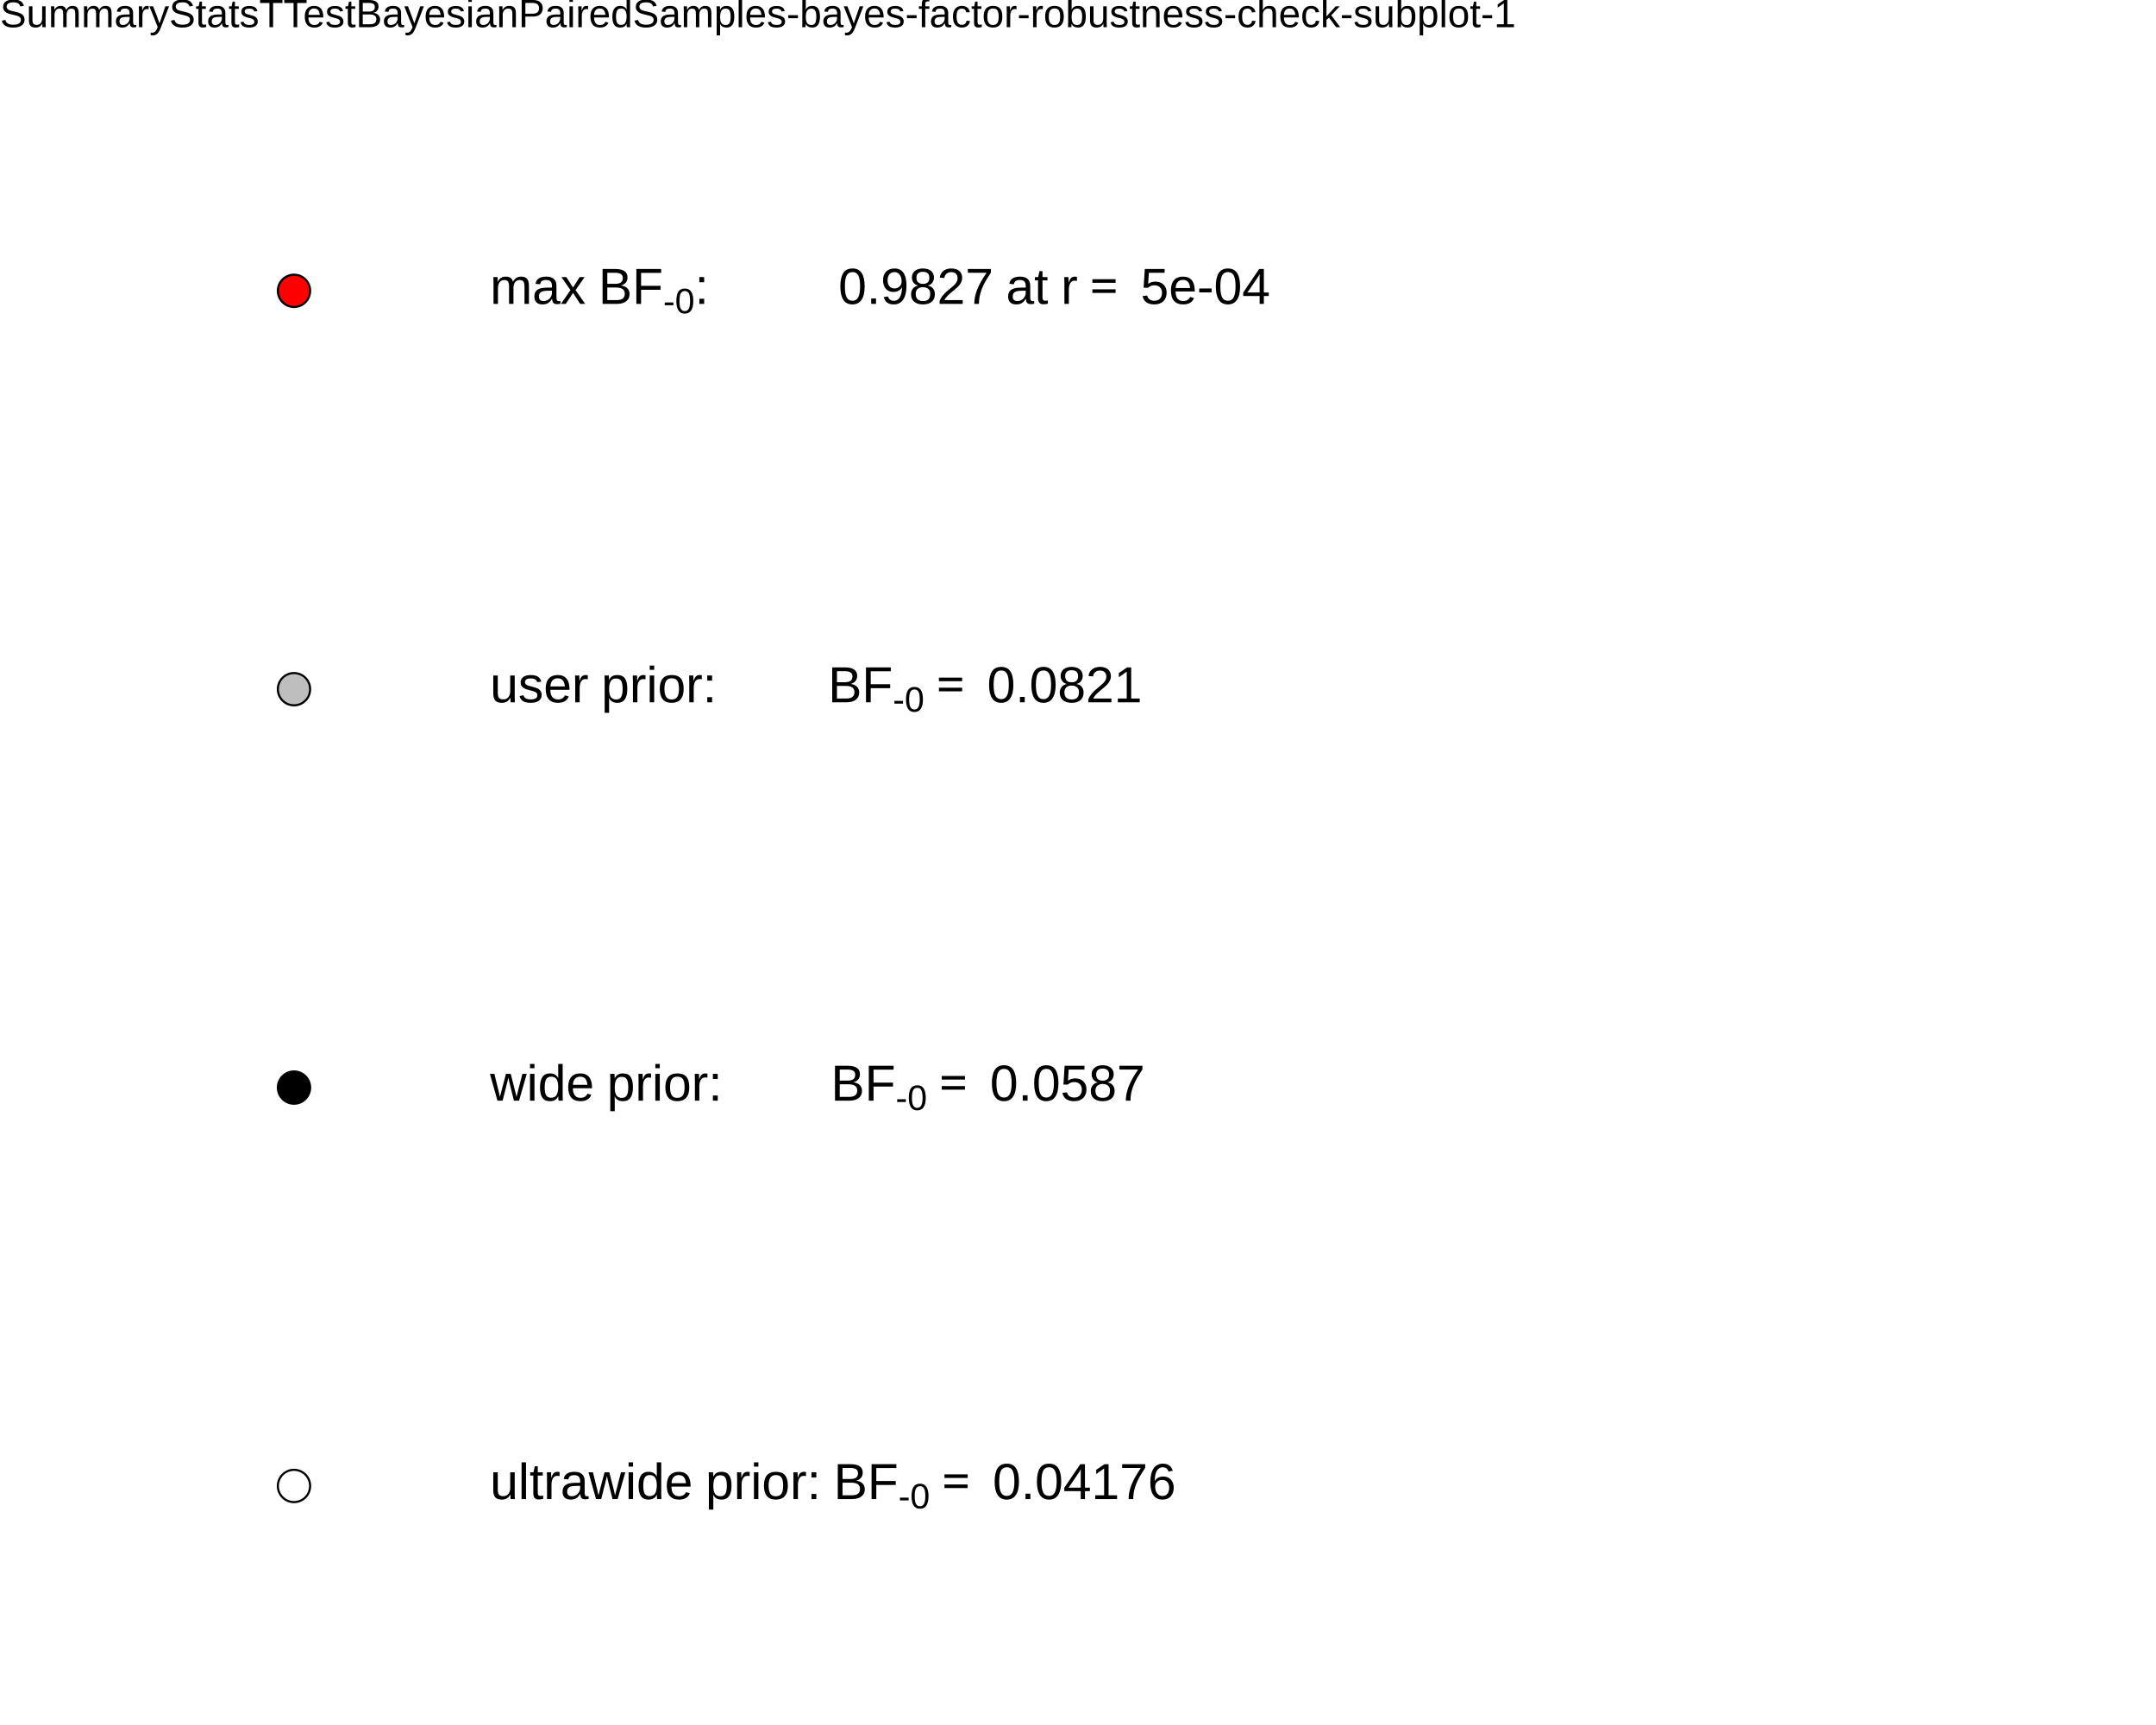
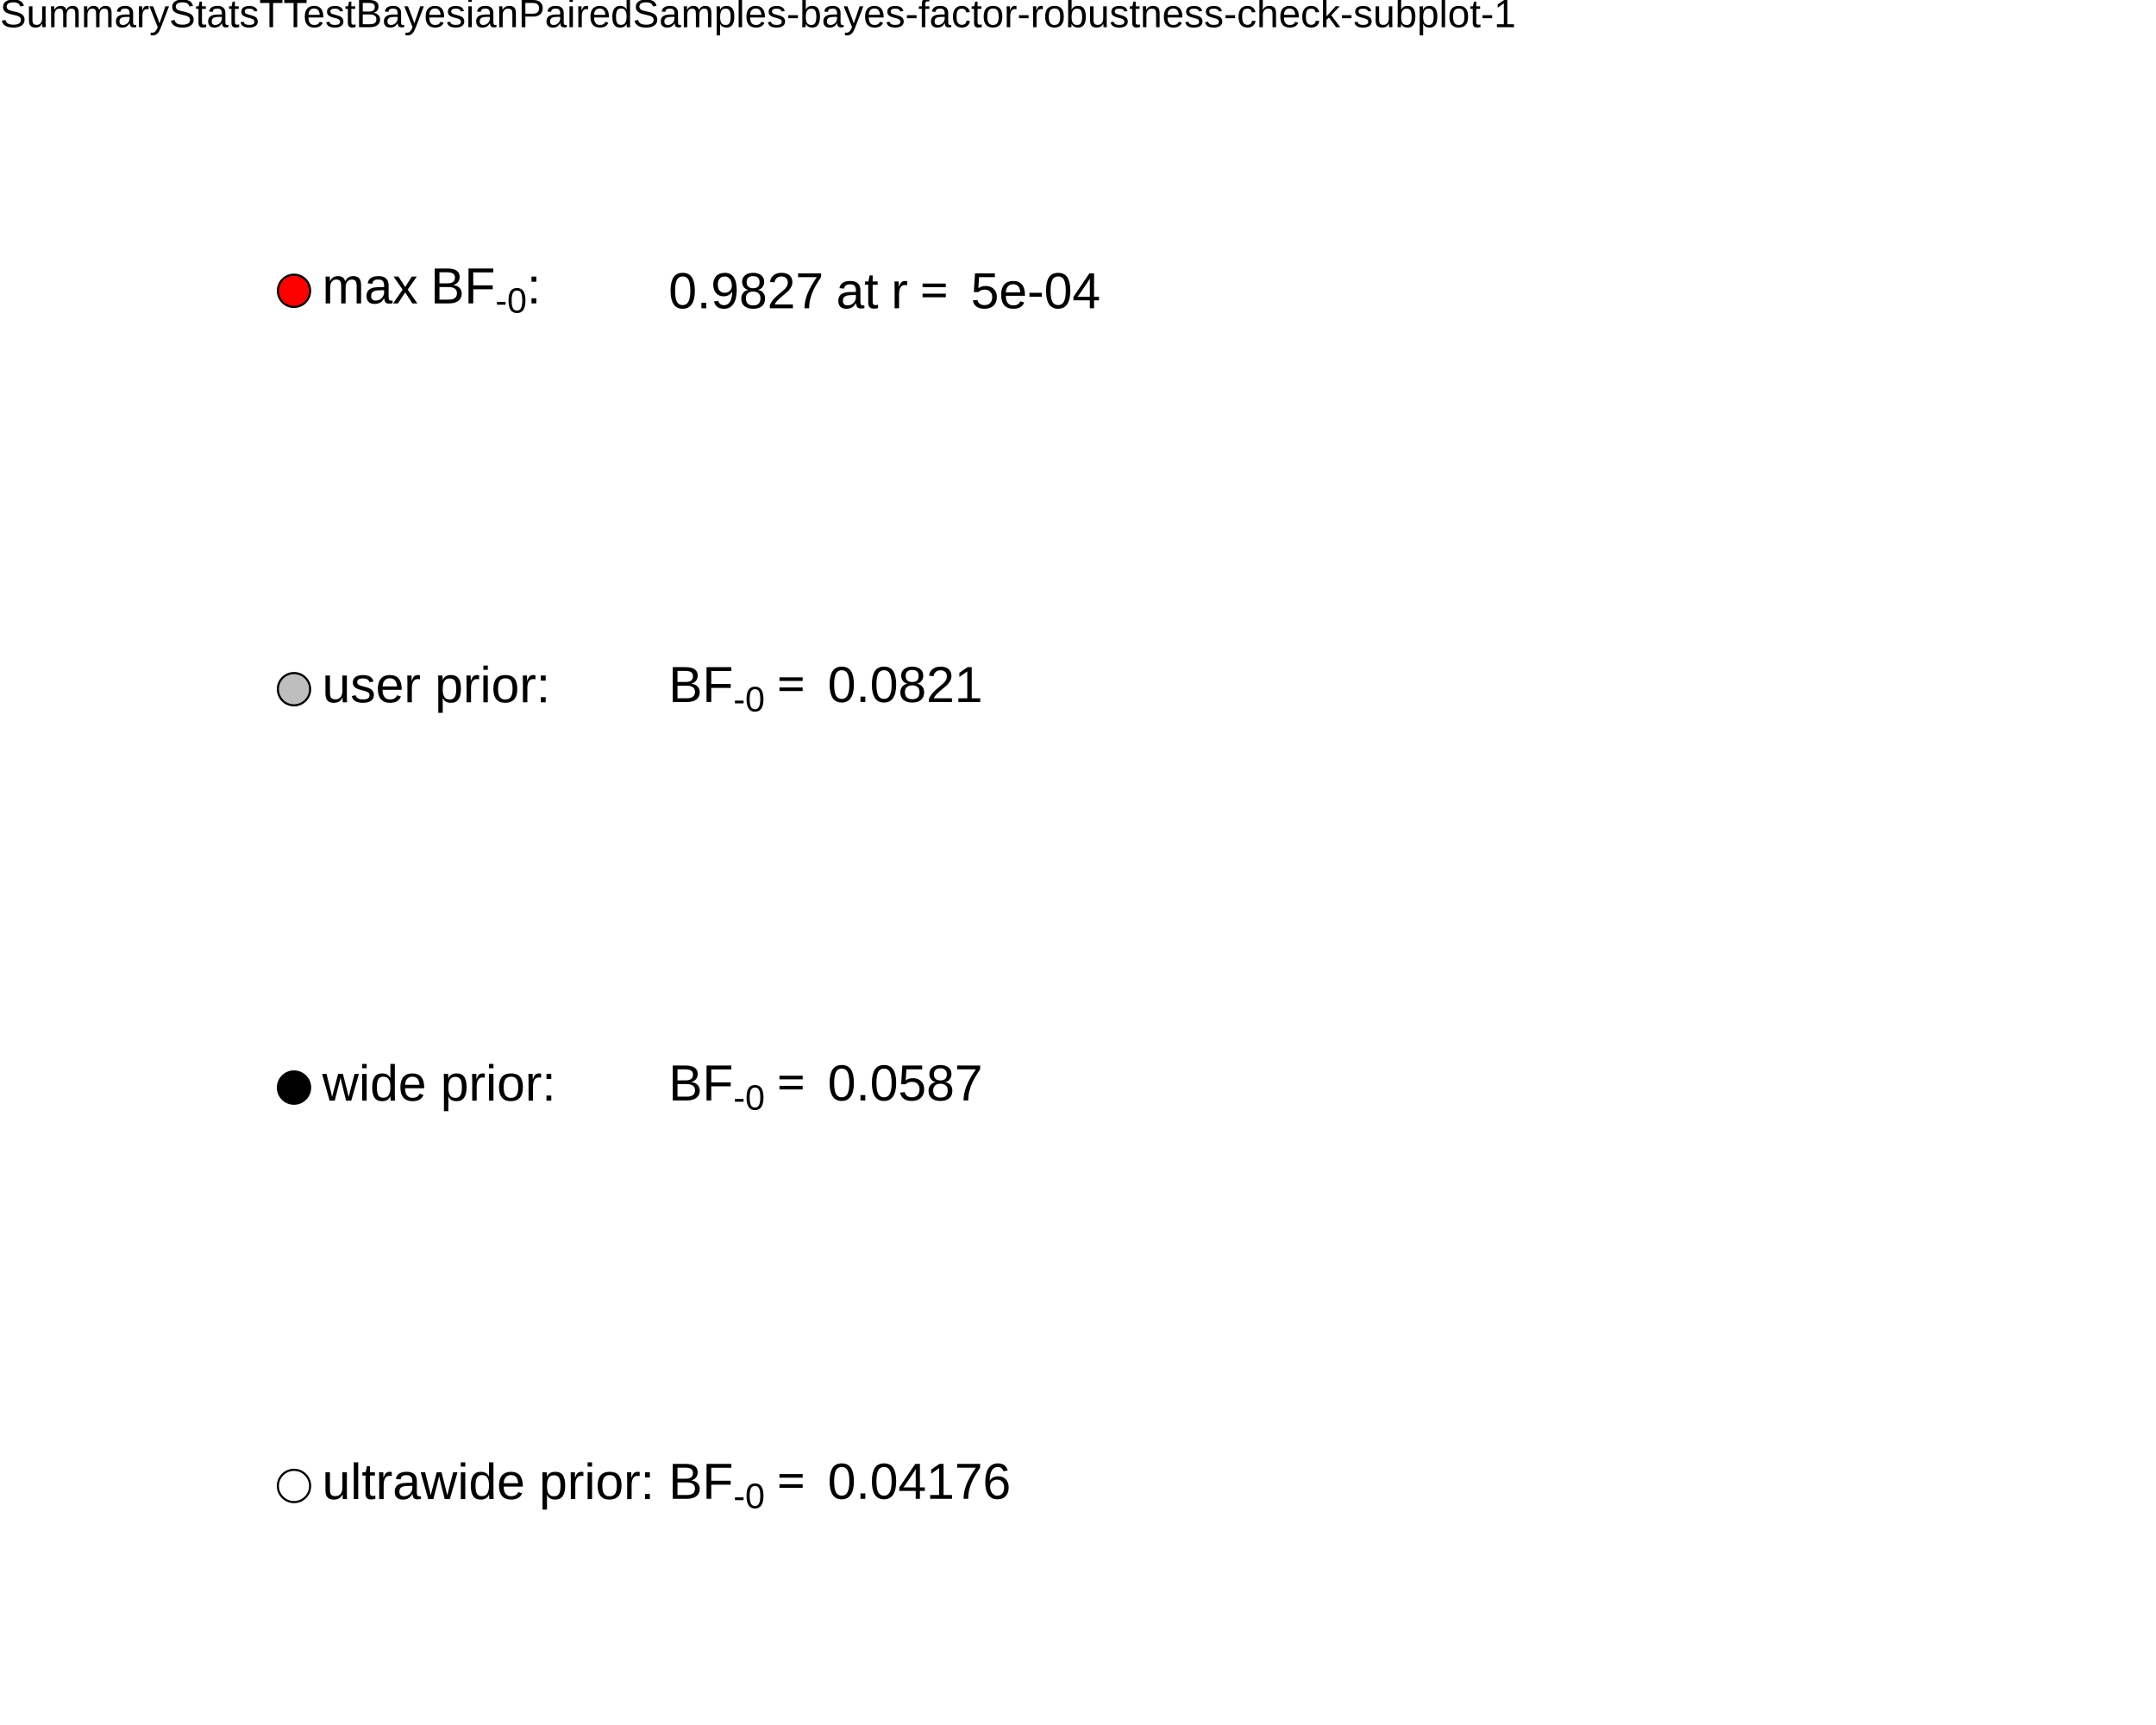
<svg xmlns="http://www.w3.org/2000/svg" viewBox="0 0 720.00 576.00">
  <defs>
    <style type="text/css">
    line, polyline, polygon, path, rect, circle {
      fill: none;
      stroke: #000000;
      stroke-linecap: round;
      stroke-linejoin: round;
      stroke-miterlimit: 10.00;
    }
  </style>
  </defs>
  <rect width="100%" height="100%" style="stroke: none; fill: #FFFFFF;" />
  <rect x="0.00" y="0.00" width="720.00" height="576.00" style="stroke-width: 10.67; stroke: none;" />
  <defs>
    <clipPath id="cpMC4wMHw3MjAuMDB8NTc2LjAwfDE3LjI5">
      <rect x="0.00" y="17.29" width="720.00" height="558.71" />
    </clipPath>
  </defs>
  <rect x="0.00" y="17.29" width="720.00" height="558.71" style="stroke-width: 10.67; stroke: none;" clip-path="url(#cpMC4wMHw3MjAuMDB8NTc2LjAwfDE3LjI5)" />
  <circle cx="98.18" cy="496.18" r="4.04pt" style="stroke-width: 0.71; fill: #FFFFFF;" clip-path="url(#cpMC4wMHw3MjAuMDB8NTc2LjAwfDE3LjI5)" />
  <circle cx="98.18" cy="363.16" r="4.04pt" style="stroke-width: 0.71; fill: #000000;" clip-path="url(#cpMC4wMHw3MjAuMDB8NTc2LjAwfDE3LjI5)" />
  <circle cx="98.18" cy="230.13" r="4.04pt" style="stroke-width: 0.71; fill: #BEBEBE;" clip-path="url(#cpMC4wMHw3MjAuMDB8NTc2LjAwfDE3LjI5)" />
  <circle cx="98.18" cy="97.11" r="4.04pt" style="stroke-width: 0.71; fill: #FF0000;" clip-path="url(#cpMC4wMHw3MjAuMDB8NTc2LjAwfDE3LjI5)" />
  <g clip-path="url(#cpMC4wMHw3MjAuMDB8NTc2LjAwfDE3LjI5)">
-     <text x="163.64" y="500.56" style="font-size: 16.93px; font-family: Liberation Sans;" textLength="9.41px" lengthAdjust="spacingAndGlyphs">u</text>
+     <text x="107.59" y="500.56" style="font-size: 16.93px; font-family: Liberation Sans;" textLength="106.28px" lengthAdjust="spacingAndGlyphs">ultrawide prior</text>
  </g>
  <g clip-path="url(#cpMC4wMHw3MjAuMDB8NTc2LjAwfDE3LjI5)">
-     <text x="173.04" y="500.56" style="font-size: 16.93px; font-family: Liberation Sans;" textLength="3.77px" lengthAdjust="spacingAndGlyphs">l</text>
+     <text x="213.87" y="500.56" style="font-size: 16.93px; font-family: Liberation Sans;" textLength="4.70px" lengthAdjust="spacingAndGlyphs">:</text>
  </g>
  <g clip-path="url(#cpMC4wMHw3MjAuMDB8NTc2LjAwfDE3LjI5)">
-     <text x="176.81" y="500.56" style="font-size: 16.93px; font-family: Liberation Sans;" textLength="4.70px" lengthAdjust="spacingAndGlyphs">t</text>
+     <text x="107.59" y="367.53" style="font-size: 16.93px; font-family: Liberation Sans;" textLength="73.36px" lengthAdjust="spacingAndGlyphs">wide prior</text>
  </g>
  <g clip-path="url(#cpMC4wMHw3MjAuMDB8NTc2LjAwfDE3LjI5)">
-     <text x="181.51" y="500.56" style="font-size: 16.93px; font-family: Liberation Sans;" textLength="5.64px" lengthAdjust="spacingAndGlyphs">r</text>
+     <text x="180.95" y="367.53" style="font-size: 16.93px; font-family: Liberation Sans;" textLength="4.70px" lengthAdjust="spacingAndGlyphs">:</text>
  </g>
  <g clip-path="url(#cpMC4wMHw3MjAuMDB8NTc2LjAwfDE3LjI5)">
-     <text x="187.15" y="500.56" style="font-size: 16.93px; font-family: Liberation Sans;" textLength="9.41px" lengthAdjust="spacingAndGlyphs">a</text>
+     <text x="107.59" y="234.51" style="font-size: 16.93px; font-family: Liberation Sans;" textLength="71.48px" lengthAdjust="spacingAndGlyphs">user prior</text>
  </g>
  <g clip-path="url(#cpMC4wMHw3MjAuMDB8NTc2LjAwfDE3LjI5)">
-     <text x="196.56" y="500.56" style="font-size: 16.93px; font-family: Liberation Sans;" textLength="12.22px" lengthAdjust="spacingAndGlyphs">w</text>
+     <text x="179.07" y="234.51" style="font-size: 16.93px; font-family: Liberation Sans;" textLength="4.70px" lengthAdjust="spacingAndGlyphs">:</text>
  </g>
  <g clip-path="url(#cpMC4wMHw3MjAuMDB8NTc2LjAwfDE3LjI5)">
-     <text x="208.78" y="500.56" style="font-size: 16.93px; font-family: Liberation Sans;" textLength="3.77px" lengthAdjust="spacingAndGlyphs">i</text>
+     <text x="107.59" y="101.31" style="font-size: 16.93px; font-family: Liberation Sans;" textLength="14.09px" lengthAdjust="spacingAndGlyphs">m</text>
  </g>
  <g clip-path="url(#cpMC4wMHw3MjAuMDB8NTc2LjAwfDE3LjI5)">
-     <text x="212.54" y="500.56" style="font-size: 16.93px; font-family: Liberation Sans;" textLength="9.41px" lengthAdjust="spacingAndGlyphs">d</text>
+     <text x="121.68" y="101.31" style="font-size: 16.93px; font-family: Liberation Sans;" textLength="9.41px" lengthAdjust="spacingAndGlyphs">a</text>
  </g>
  <g clip-path="url(#cpMC4wMHw3MjAuMDB8NTc2LjAwfDE3LjI5)">
-     <text x="221.95" y="500.56" style="font-size: 16.93px; font-family: Liberation Sans;" textLength="9.41px" lengthAdjust="spacingAndGlyphs">e</text>
+     <text x="131.09" y="101.31" style="font-size: 16.93px; font-family: Liberation Sans;" textLength="8.47px" lengthAdjust="spacingAndGlyphs">x</text>
  </g>
  <g clip-path="url(#cpMC4wMHw3MjAuMDB8NTc2LjAwfDE3LjI5)">
-     <text x="231.36" y="500.56" style="font-size: 16.93px; font-family: Symbola;" textLength="4.23px" lengthAdjust="spacingAndGlyphs"> </text>
+     <text x="139.56" y="101.31" style="font-size: 16.93px; font-family: Symbola;" textLength="4.23px" lengthAdjust="spacingAndGlyphs"> </text>
  </g>
  <g clip-path="url(#cpMC4wMHw3MjAuMDB8NTc2LjAwfDE3LjI5)">
-     <text x="235.59" y="500.56" style="font-size: 16.93px; font-family: Liberation Sans;" textLength="9.41px" lengthAdjust="spacingAndGlyphs">p</text>
+     <text x="143.79" y="101.31" style="font-size: 16.93px; font-family: Liberation Sans;" textLength="11.28px" lengthAdjust="spacingAndGlyphs">B</text>
  </g>
  <g clip-path="url(#cpMC4wMHw3MjAuMDB8NTc2LjAwfDE3LjI5)">
-     <text x="245.00" y="500.56" style="font-size: 16.93px; font-family: Liberation Sans;" textLength="5.64px" lengthAdjust="spacingAndGlyphs">r</text>
+     <text x="155.07" y="101.31" style="font-size: 16.93px; font-family: Liberation Sans;" textLength="10.34px" lengthAdjust="spacingAndGlyphs">F</text>
  </g>
  <g clip-path="url(#cpMC4wMHw3MjAuMDB8NTc2LjAwfDE3LjI5)">
-     <text x="250.64" y="500.56" style="font-size: 16.93px; font-family: Liberation Sans;" textLength="3.77px" lengthAdjust="spacingAndGlyphs">i</text>
+     <text x="165.42" y="104.44" style="font-size: 11.85px; font-family: Liberation Sans;" textLength="3.94px" lengthAdjust="spacingAndGlyphs">-</text>
  </g>
  <g clip-path="url(#cpMC4wMHw3MjAuMDB8NTc2LjAwfDE3LjI5)">
-     <text x="254.40" y="500.56" style="font-size: 16.93px; font-family: Liberation Sans;" textLength="9.41px" lengthAdjust="spacingAndGlyphs">o</text>
+     <text x="169.35" y="104.44" style="font-size: 11.85px; font-family: Liberation Sans;" textLength="6.59px" lengthAdjust="spacingAndGlyphs">0</text>
  </g>
  <g clip-path="url(#cpMC4wMHw3MjAuMDB8NTc2LjAwfDE3LjI5)">
-     <text x="263.81" y="500.56" style="font-size: 16.93px; font-family: Liberation Sans;" textLength="5.64px" lengthAdjust="spacingAndGlyphs">r</text>
+     <text x="175.95" y="101.31" style="font-size: 16.93px; font-family: Liberation Sans;" textLength="4.70px" lengthAdjust="spacingAndGlyphs">:</text>
  </g>
  <g clip-path="url(#cpMC4wMHw3MjAuMDB8NTc2LjAwfDE3LjI5)">
-     <text x="269.45" y="500.56" style="font-size: 16.93px; font-family: Liberation Sans;" textLength="4.70px" lengthAdjust="spacingAndGlyphs">:</text>
+     <text x="223.28" y="500.47" style="font-size: 16.93px; font-family: Liberation Sans;" textLength="11.28px" lengthAdjust="spacingAndGlyphs">B</text>
  </g>
  <g clip-path="url(#cpMC4wMHw3MjAuMDB8NTc2LjAwfDE3LjI5)">
-     <text x="274.15" y="500.56" style="font-size: 16.93px; font-family: Symbola;" textLength="4.23px" lengthAdjust="spacingAndGlyphs"> </text>
+     <text x="234.56" y="500.47" style="font-size: 16.93px; font-family: Liberation Sans;" textLength="10.34px" lengthAdjust="spacingAndGlyphs">F</text>
  </g>
  <g clip-path="url(#cpMC4wMHw3MjAuMDB8NTc2LjAwfDE3LjI5)">
-     <text x="278.39" y="500.56" style="font-size: 16.93px; font-family: Liberation Sans;" textLength="11.28px" lengthAdjust="spacingAndGlyphs">B</text>
+     <text x="244.90" y="503.60" style="font-size: 11.85px; font-family: Liberation Sans;" textLength="3.94px" lengthAdjust="spacingAndGlyphs">-</text>
  </g>
  <g clip-path="url(#cpMC4wMHw3MjAuMDB8NTc2LjAwfDE3LjI5)">
-     <text x="289.67" y="500.56" style="font-size: 16.93px; font-family: Liberation Sans;" textLength="10.34px" lengthAdjust="spacingAndGlyphs">F</text>
+     <text x="248.84" y="503.60" style="font-size: 11.85px; font-family: Liberation Sans;" textLength="6.59px" lengthAdjust="spacingAndGlyphs">0</text>
  </g>
  <g clip-path="url(#cpMC4wMHw3MjAuMDB8NTc2LjAwfDE3LjI5)">
-     <text x="300.01" y="503.69" style="font-size: 11.85px; font-family: Liberation Sans;" textLength="3.94px" lengthAdjust="spacingAndGlyphs">-</text>
+     <text x="259.35" y="500.47" style="font-size: 16.93px; font-family: Symbola;" textLength="13.14px" lengthAdjust="spacingAndGlyphs">=</text>
  </g>
  <g clip-path="url(#cpMC4wMHw3MjAuMDB8NTc2LjAwfDE3LjI5)">
-     <text x="303.95" y="503.69" style="font-size: 11.85px; font-family: Liberation Sans;" textLength="6.59px" lengthAdjust="spacingAndGlyphs">0</text>
+     <text x="276.40" y="500.47" style="font-size: 16.93px; font-family: Liberation Sans;" textLength="61.14px" lengthAdjust="spacingAndGlyphs">0.04176</text>
  </g>
  <g clip-path="url(#cpMC4wMHw3MjAuMDB8NTc2LjAwfDE3LjI5)">
-     <text x="314.46" y="500.56" style="font-size: 16.93px; font-family: Symbola;" textLength="13.14px" lengthAdjust="spacingAndGlyphs">=</text>
+     <text x="223.28" y="367.45" style="font-size: 16.93px; font-family: Liberation Sans;" textLength="11.28px" lengthAdjust="spacingAndGlyphs">B</text>
  </g>
  <g clip-path="url(#cpMC4wMHw3MjAuMDB8NTc2LjAwfDE3LjI5)">
-     <text x="331.51" y="500.56" style="font-size: 16.93px; font-family: Liberation Sans;" textLength="61.14px" lengthAdjust="spacingAndGlyphs">0.04176</text>
+     <text x="234.56" y="367.45" style="font-size: 16.93px; font-family: Liberation Sans;" textLength="10.34px" lengthAdjust="spacingAndGlyphs">F</text>
  </g>
  <g clip-path="url(#cpMC4wMHw3MjAuMDB8NTc2LjAwfDE3LjI5)">
-     <text x="163.64" y="367.53" style="font-size: 16.93px; font-family: Liberation Sans;" textLength="12.22px" lengthAdjust="spacingAndGlyphs">w</text>
+     <text x="244.90" y="370.57" style="font-size: 11.85px; font-family: Liberation Sans;" textLength="3.94px" lengthAdjust="spacingAndGlyphs">-</text>
  </g>
  <g clip-path="url(#cpMC4wMHw3MjAuMDB8NTc2LjAwfDE3LjI5)">
-     <text x="175.86" y="367.53" style="font-size: 16.93px; font-family: Liberation Sans;" textLength="3.77px" lengthAdjust="spacingAndGlyphs">i</text>
+     <text x="248.84" y="370.57" style="font-size: 11.85px; font-family: Liberation Sans;" textLength="6.59px" lengthAdjust="spacingAndGlyphs">0</text>
  </g>
  <g clip-path="url(#cpMC4wMHw3MjAuMDB8NTc2LjAwfDE3LjI5)">
-     <text x="179.62" y="367.53" style="font-size: 16.93px; font-family: Liberation Sans;" textLength="9.41px" lengthAdjust="spacingAndGlyphs">d</text>
+     <text x="259.35" y="367.45" style="font-size: 16.93px; font-family: Symbola;" textLength="13.14px" lengthAdjust="spacingAndGlyphs">=</text>
  </g>
  <g clip-path="url(#cpMC4wMHw3MjAuMDB8NTc2LjAwfDE3LjI5)">
-     <text x="189.03" y="367.53" style="font-size: 16.93px; font-family: Liberation Sans;" textLength="9.41px" lengthAdjust="spacingAndGlyphs">e</text>
+     <text x="276.40" y="367.45" style="font-size: 16.93px; font-family: Liberation Sans;" textLength="51.73px" lengthAdjust="spacingAndGlyphs">0.0587</text>
  </g>
  <g clip-path="url(#cpMC4wMHw3MjAuMDB8NTc2LjAwfDE3LjI5)">
-     <text x="198.43" y="367.53" style="font-size: 16.93px; font-family: Symbola;" textLength="4.23px" lengthAdjust="spacingAndGlyphs"> </text>
+     <text x="223.28" y="234.42" style="font-size: 16.93px; font-family: Liberation Sans;" textLength="11.28px" lengthAdjust="spacingAndGlyphs">B</text>
  </g>
  <g clip-path="url(#cpMC4wMHw3MjAuMDB8NTc2LjAwfDE3LjI5)">
-     <text x="202.67" y="367.53" style="font-size: 16.93px; font-family: Liberation Sans;" textLength="9.41px" lengthAdjust="spacingAndGlyphs">p</text>
+     <text x="234.56" y="234.42" style="font-size: 16.93px; font-family: Liberation Sans;" textLength="10.34px" lengthAdjust="spacingAndGlyphs">F</text>
  </g>
  <g clip-path="url(#cpMC4wMHw3MjAuMDB8NTc2LjAwfDE3LjI5)">
-     <text x="212.07" y="367.53" style="font-size: 16.93px; font-family: Liberation Sans;" textLength="5.64px" lengthAdjust="spacingAndGlyphs">r</text>
+     <text x="244.90" y="237.55" style="font-size: 11.85px; font-family: Liberation Sans;" textLength="3.94px" lengthAdjust="spacingAndGlyphs">-</text>
  </g>
  <g clip-path="url(#cpMC4wMHw3MjAuMDB8NTc2LjAwfDE3LjI5)">
-     <text x="217.71" y="367.53" style="font-size: 16.93px; font-family: Liberation Sans;" textLength="3.77px" lengthAdjust="spacingAndGlyphs">i</text>
+     <text x="248.84" y="237.55" style="font-size: 11.85px; font-family: Liberation Sans;" textLength="6.59px" lengthAdjust="spacingAndGlyphs">0</text>
  </g>
  <g clip-path="url(#cpMC4wMHw3MjAuMDB8NTc2LjAwfDE3LjI5)">
-     <text x="221.48" y="367.53" style="font-size: 16.93px; font-family: Liberation Sans;" textLength="9.41px" lengthAdjust="spacingAndGlyphs">o</text>
+     <text x="259.35" y="234.42" style="font-size: 16.93px; font-family: Symbola;" textLength="13.14px" lengthAdjust="spacingAndGlyphs">=</text>
  </g>
  <g clip-path="url(#cpMC4wMHw3MjAuMDB8NTc2LjAwfDE3LjI5)">
-     <text x="230.89" y="367.53" style="font-size: 16.93px; font-family: Liberation Sans;" textLength="5.64px" lengthAdjust="spacingAndGlyphs">r</text>
+     <text x="276.40" y="234.42" style="font-size: 16.93px; font-family: Liberation Sans;" textLength="51.73px" lengthAdjust="spacingAndGlyphs">0.0821</text>
  </g>
  <g clip-path="url(#cpMC4wMHw3MjAuMDB8NTc2LjAwfDE3LjI5)">
-     <text x="236.53" y="367.53" style="font-size: 16.93px; font-family: Liberation Sans;" textLength="4.70px" lengthAdjust="spacingAndGlyphs">:</text>
+     <text x="223.28" y="102.93" style="font-size: 16.93px; font-family: Liberation Sans;" textLength="51.73px" lengthAdjust="spacingAndGlyphs">0.9827</text>
  </g>
  <g clip-path="url(#cpMC4wMHw3MjAuMDB8NTc2LjAwfDE3LjI5)">
-     <text x="273.23" y="367.53" style="font-size: 16.93px; font-family: Symbola;" textLength="4.23px" lengthAdjust="spacingAndGlyphs"> </text>
+     <text x="275.01" y="102.93" style="font-size: 16.93px; font-family: Symbola;" textLength="4.23px" lengthAdjust="spacingAndGlyphs"> </text>
  </g>
  <g clip-path="url(#cpMC4wMHw3MjAuMDB8NTc2LjAwfDE3LjI5)">
-     <text x="277.46" y="367.53" style="font-size: 16.93px; font-family: Liberation Sans;" textLength="11.28px" lengthAdjust="spacingAndGlyphs">B</text>
+     <text x="279.24" y="102.93" style="font-size: 16.93px; font-family: Liberation Sans;" textLength="9.41px" lengthAdjust="spacingAndGlyphs">a</text>
  </g>
  <g clip-path="url(#cpMC4wMHw3MjAuMDB8NTc2LjAwfDE3LjI5)">
-     <text x="288.75" y="367.53" style="font-size: 16.93px; font-family: Liberation Sans;" textLength="10.34px" lengthAdjust="spacingAndGlyphs">F</text>
+     <text x="288.65" y="102.93" style="font-size: 16.93px; font-family: Liberation Sans;" textLength="4.70px" lengthAdjust="spacingAndGlyphs">t</text>
  </g>
  <g clip-path="url(#cpMC4wMHw3MjAuMDB8NTc2LjAwfDE3LjI5)">
-     <text x="299.09" y="370.66" style="font-size: 11.85px; font-family: Liberation Sans;" textLength="3.94px" lengthAdjust="spacingAndGlyphs">-</text>
+     <text x="293.35" y="102.93" style="font-size: 16.93px; font-family: Symbola;" textLength="4.23px" lengthAdjust="spacingAndGlyphs"> </text>
  </g>
  <g clip-path="url(#cpMC4wMHw3MjAuMDB8NTc2LjAwfDE3LjI5)">
-     <text x="303.03" y="370.66" style="font-size: 11.85px; font-family: Liberation Sans;" textLength="6.59px" lengthAdjust="spacingAndGlyphs">0</text>
+     <text x="297.59" y="102.93" style="font-size: 16.93px; font-family: Liberation Sans;" textLength="5.64px" lengthAdjust="spacingAndGlyphs">r</text>
  </g>
  <g clip-path="url(#cpMC4wMHw3MjAuMDB8NTc2LjAwfDE3LjI5)">
-     <text x="313.54" y="367.53" style="font-size: 16.93px; font-family: Symbola;" textLength="13.14px" lengthAdjust="spacingAndGlyphs">=</text>
+     <text x="307.14" y="102.93" style="font-size: 16.93px; font-family: Symbola;" textLength="13.14px" lengthAdjust="spacingAndGlyphs">=</text>
  </g>
  <g clip-path="url(#cpMC4wMHw3MjAuMDB8NTc2LjAwfDE3LjI5)">
-     <text x="330.59" y="367.53" style="font-size: 16.93px; font-family: Liberation Sans;" textLength="51.73px" lengthAdjust="spacingAndGlyphs">0.0587</text>
-   </g>
-   <g clip-path="url(#cpMC4wMHw3MjAuMDB8NTc2LjAwfDE3LjI5)">
-     <text x="163.64" y="234.51" style="font-size: 16.93px; font-family: Liberation Sans;" textLength="9.41px" lengthAdjust="spacingAndGlyphs">u</text>
-   </g>
-   <g clip-path="url(#cpMC4wMHw3MjAuMDB8NTc2LjAwfDE3LjI5)">
-     <text x="173.04" y="234.51" style="font-size: 16.93px; font-family: Liberation Sans;" textLength="8.47px" lengthAdjust="spacingAndGlyphs">s</text>
-   </g>
-   <g clip-path="url(#cpMC4wMHw3MjAuMDB8NTc2LjAwfDE3LjI5)">
-     <text x="181.51" y="234.51" style="font-size: 16.93px; font-family: Liberation Sans;" textLength="9.41px" lengthAdjust="spacingAndGlyphs">e</text>
-   </g>
-   <g clip-path="url(#cpMC4wMHw3MjAuMDB8NTc2LjAwfDE3LjI5)">
-     <text x="190.92" y="234.51" style="font-size: 16.93px; font-family: Liberation Sans;" textLength="5.64px" lengthAdjust="spacingAndGlyphs">r</text>
-   </g>
-   <g clip-path="url(#cpMC4wMHw3MjAuMDB8NTc2LjAwfDE3LjI5)">
-     <text x="196.56" y="234.51" style="font-size: 16.93px; font-family: Symbola;" textLength="4.23px" lengthAdjust="spacingAndGlyphs"> </text>
-   </g>
-   <g clip-path="url(#cpMC4wMHw3MjAuMDB8NTc2LjAwfDE3LjI5)">
-     <text x="200.79" y="234.51" style="font-size: 16.93px; font-family: Liberation Sans;" textLength="9.41px" lengthAdjust="spacingAndGlyphs">p</text>
-   </g>
-   <g clip-path="url(#cpMC4wMHw3MjAuMDB8NTc2LjAwfDE3LjI5)">
-     <text x="210.20" y="234.51" style="font-size: 16.93px; font-family: Liberation Sans;" textLength="5.64px" lengthAdjust="spacingAndGlyphs">r</text>
-   </g>
-   <g clip-path="url(#cpMC4wMHw3MjAuMDB8NTc2LjAwfDE3LjI5)">
-     <text x="215.84" y="234.51" style="font-size: 16.93px; font-family: Liberation Sans;" textLength="3.77px" lengthAdjust="spacingAndGlyphs">i</text>
-   </g>
-   <g clip-path="url(#cpMC4wMHw3MjAuMDB8NTc2LjAwfDE3LjI5)">
-     <text x="219.61" y="234.51" style="font-size: 16.93px; font-family: Liberation Sans;" textLength="9.41px" lengthAdjust="spacingAndGlyphs">o</text>
-   </g>
-   <g clip-path="url(#cpMC4wMHw3MjAuMDB8NTc2LjAwfDE3LjI5)">
-     <text x="229.01" y="234.51" style="font-size: 16.93px; font-family: Liberation Sans;" textLength="5.64px" lengthAdjust="spacingAndGlyphs">r</text>
-   </g>
-   <g clip-path="url(#cpMC4wMHw3MjAuMDB8NTc2LjAwfDE3LjI5)">
-     <text x="234.65" y="234.51" style="font-size: 16.93px; font-family: Liberation Sans;" textLength="4.70px" lengthAdjust="spacingAndGlyphs">:</text>
-   </g>
-   <g clip-path="url(#cpMC4wMHw3MjAuMDB8NTc2LjAwfDE3LjI5)">
-     <text x="272.29" y="234.51" style="font-size: 16.93px; font-family: Symbola;" textLength="4.23px" lengthAdjust="spacingAndGlyphs"> </text>
-   </g>
-   <g clip-path="url(#cpMC4wMHw3MjAuMDB8NTc2LjAwfDE3LjI5)">
-     <text x="276.53" y="234.51" style="font-size: 16.93px; font-family: Liberation Sans;" textLength="11.28px" lengthAdjust="spacingAndGlyphs">B</text>
-   </g>
-   <g clip-path="url(#cpMC4wMHw3MjAuMDB8NTc2LjAwfDE3LjI5)">
-     <text x="287.81" y="234.51" style="font-size: 16.93px; font-family: Liberation Sans;" textLength="10.34px" lengthAdjust="spacingAndGlyphs">F</text>
-   </g>
-   <g clip-path="url(#cpMC4wMHw3MjAuMDB8NTc2LjAwfDE3LjI5)">
-     <text x="298.15" y="237.64" style="font-size: 11.85px; font-family: Liberation Sans;" textLength="3.94px" lengthAdjust="spacingAndGlyphs">-</text>
-   </g>
-   <g clip-path="url(#cpMC4wMHw3MjAuMDB8NTc2LjAwfDE3LjI5)">
-     <text x="302.09" y="237.64" style="font-size: 11.85px; font-family: Liberation Sans;" textLength="6.59px" lengthAdjust="spacingAndGlyphs">0</text>
-   </g>
-   <g clip-path="url(#cpMC4wMHw3MjAuMDB8NTc2LjAwfDE3LjI5)">
-     <text x="312.60" y="234.51" style="font-size: 16.93px; font-family: Symbola;" textLength="13.14px" lengthAdjust="spacingAndGlyphs">=</text>
-   </g>
-   <g clip-path="url(#cpMC4wMHw3MjAuMDB8NTc2LjAwfDE3LjI5)">
-     <text x="329.65" y="234.51" style="font-size: 16.93px; font-family: Liberation Sans;" textLength="51.73px" lengthAdjust="spacingAndGlyphs">0.0821</text>
-   </g>
-   <g clip-path="url(#cpMC4wMHw3MjAuMDB8NTc2LjAwfDE3LjI5)">
-     <text x="163.64" y="101.48" style="font-size: 16.93px; font-family: Liberation Sans;" textLength="14.09px" lengthAdjust="spacingAndGlyphs">m</text>
-   </g>
-   <g clip-path="url(#cpMC4wMHw3MjAuMDB8NTc2LjAwfDE3LjI5)">
-     <text x="177.73" y="101.48" style="font-size: 16.93px; font-family: Liberation Sans;" textLength="9.41px" lengthAdjust="spacingAndGlyphs">a</text>
-   </g>
-   <g clip-path="url(#cpMC4wMHw3MjAuMDB8NTc2LjAwfDE3LjI5)">
-     <text x="187.14" y="101.48" style="font-size: 16.93px; font-family: Liberation Sans;" textLength="8.47px" lengthAdjust="spacingAndGlyphs">x</text>
-   </g>
-   <g clip-path="url(#cpMC4wMHw3MjAuMDB8NTc2LjAwfDE3LjI5)">
-     <text x="195.61" y="101.48" style="font-size: 16.93px; font-family: Symbola;" textLength="4.23px" lengthAdjust="spacingAndGlyphs"> </text>
-   </g>
-   <g clip-path="url(#cpMC4wMHw3MjAuMDB8NTc2LjAwfDE3LjI5)">
-     <text x="199.84" y="101.48" style="font-size: 16.93px; font-family: Liberation Sans;" textLength="11.28px" lengthAdjust="spacingAndGlyphs">B</text>
-   </g>
-   <g clip-path="url(#cpMC4wMHw3MjAuMDB8NTc2LjAwfDE3LjI5)">
-     <text x="211.12" y="101.48" style="font-size: 16.93px; font-family: Liberation Sans;" textLength="10.34px" lengthAdjust="spacingAndGlyphs">F</text>
-   </g>
-   <g clip-path="url(#cpMC4wMHw3MjAuMDB8NTc2LjAwfDE3LjI5)">
-     <text x="221.46" y="104.61" style="font-size: 11.85px; font-family: Liberation Sans;" textLength="3.94px" lengthAdjust="spacingAndGlyphs">-</text>
-   </g>
-   <g clip-path="url(#cpMC4wMHw3MjAuMDB8NTc2LjAwfDE3LjI5)">
-     <text x="225.40" y="104.61" style="font-size: 11.85px; font-family: Liberation Sans;" textLength="6.59px" lengthAdjust="spacingAndGlyphs">0</text>
-   </g>
-   <g clip-path="url(#cpMC4wMHw3MjAuMDB8NTc2LjAwfDE3LjI5)">
-     <text x="232.00" y="101.48" style="font-size: 16.93px; font-family: Liberation Sans;" textLength="4.70px" lengthAdjust="spacingAndGlyphs">:</text>
-   </g>
-   <g clip-path="url(#cpMC4wMHw3MjAuMDB8NTc2LjAwfDE3LjI5)">
-     <text x="279.98" y="101.48" style="font-size: 16.93px; font-family: Liberation Sans;" textLength="51.73px" lengthAdjust="spacingAndGlyphs">0.9827</text>
-   </g>
-   <g clip-path="url(#cpMC4wMHw3MjAuMDB8NTc2LjAwfDE3LjI5)">
-     <text x="331.71" y="101.48" style="font-size: 16.93px; font-family: Symbola;" textLength="4.23px" lengthAdjust="spacingAndGlyphs"> </text>
-   </g>
-   <g clip-path="url(#cpMC4wMHw3MjAuMDB8NTc2LjAwfDE3LjI5)">
-     <text x="335.95" y="101.48" style="font-size: 16.93px; font-family: Liberation Sans;" textLength="9.41px" lengthAdjust="spacingAndGlyphs">a</text>
-   </g>
-   <g clip-path="url(#cpMC4wMHw3MjAuMDB8NTc2LjAwfDE3LjI5)">
-     <text x="345.36" y="101.48" style="font-size: 16.93px; font-family: Liberation Sans;" textLength="4.70px" lengthAdjust="spacingAndGlyphs">t</text>
-   </g>
-   <g clip-path="url(#cpMC4wMHw3MjAuMDB8NTc2LjAwfDE3LjI5)">
-     <text x="350.06" y="101.48" style="font-size: 16.93px; font-family: Symbola;" textLength="4.23px" lengthAdjust="spacingAndGlyphs"> </text>
-   </g>
-   <g clip-path="url(#cpMC4wMHw3MjAuMDB8NTc2LjAwfDE3LjI5)">
-     <text x="354.29" y="101.48" style="font-size: 16.93px; font-family: Liberation Sans;" textLength="5.64px" lengthAdjust="spacingAndGlyphs">r</text>
-   </g>
-   <g clip-path="url(#cpMC4wMHw3MjAuMDB8NTc2LjAwfDE3LjI5)">
-     <text x="363.85" y="101.48" style="font-size: 16.93px; font-family: Symbola;" textLength="13.14px" lengthAdjust="spacingAndGlyphs">=</text>
-   </g>
-   <g clip-path="url(#cpMC4wMHw3MjAuMDB8NTc2LjAwfDE3LjI5)">
-     <text x="380.90" y="101.48" style="font-size: 16.93px; font-family: Liberation Sans;" textLength="43.27px" lengthAdjust="spacingAndGlyphs">5e-04</text>
+     <text x="324.20" y="102.93" style="font-size: 16.93px; font-family: Liberation Sans;" textLength="43.27px" lengthAdjust="spacingAndGlyphs">5e-04</text>
  </g>
  <defs>
    <clipPath id="cpMC4wMHw3MjAuMDB8NTc2LjAwfDAuMDA=">
      <rect x="0.00" y="0.00" width="720.00" height="576.00" />
    </clipPath>
  </defs>
  <g clip-path="url(#cpMC4wMHw3MjAuMDB8NTc2LjAwfDAuMDA=)">
    <text x="0.00" y="9.08" style="font-size: 13.20px; font-family: Liberation Sans;" textLength="505.52px" lengthAdjust="spacingAndGlyphs">SummaryStatsTTestBayesianPairedSamples-bayes-factor-robustness-check-subplot-1</text>
  </g>
</svg>
